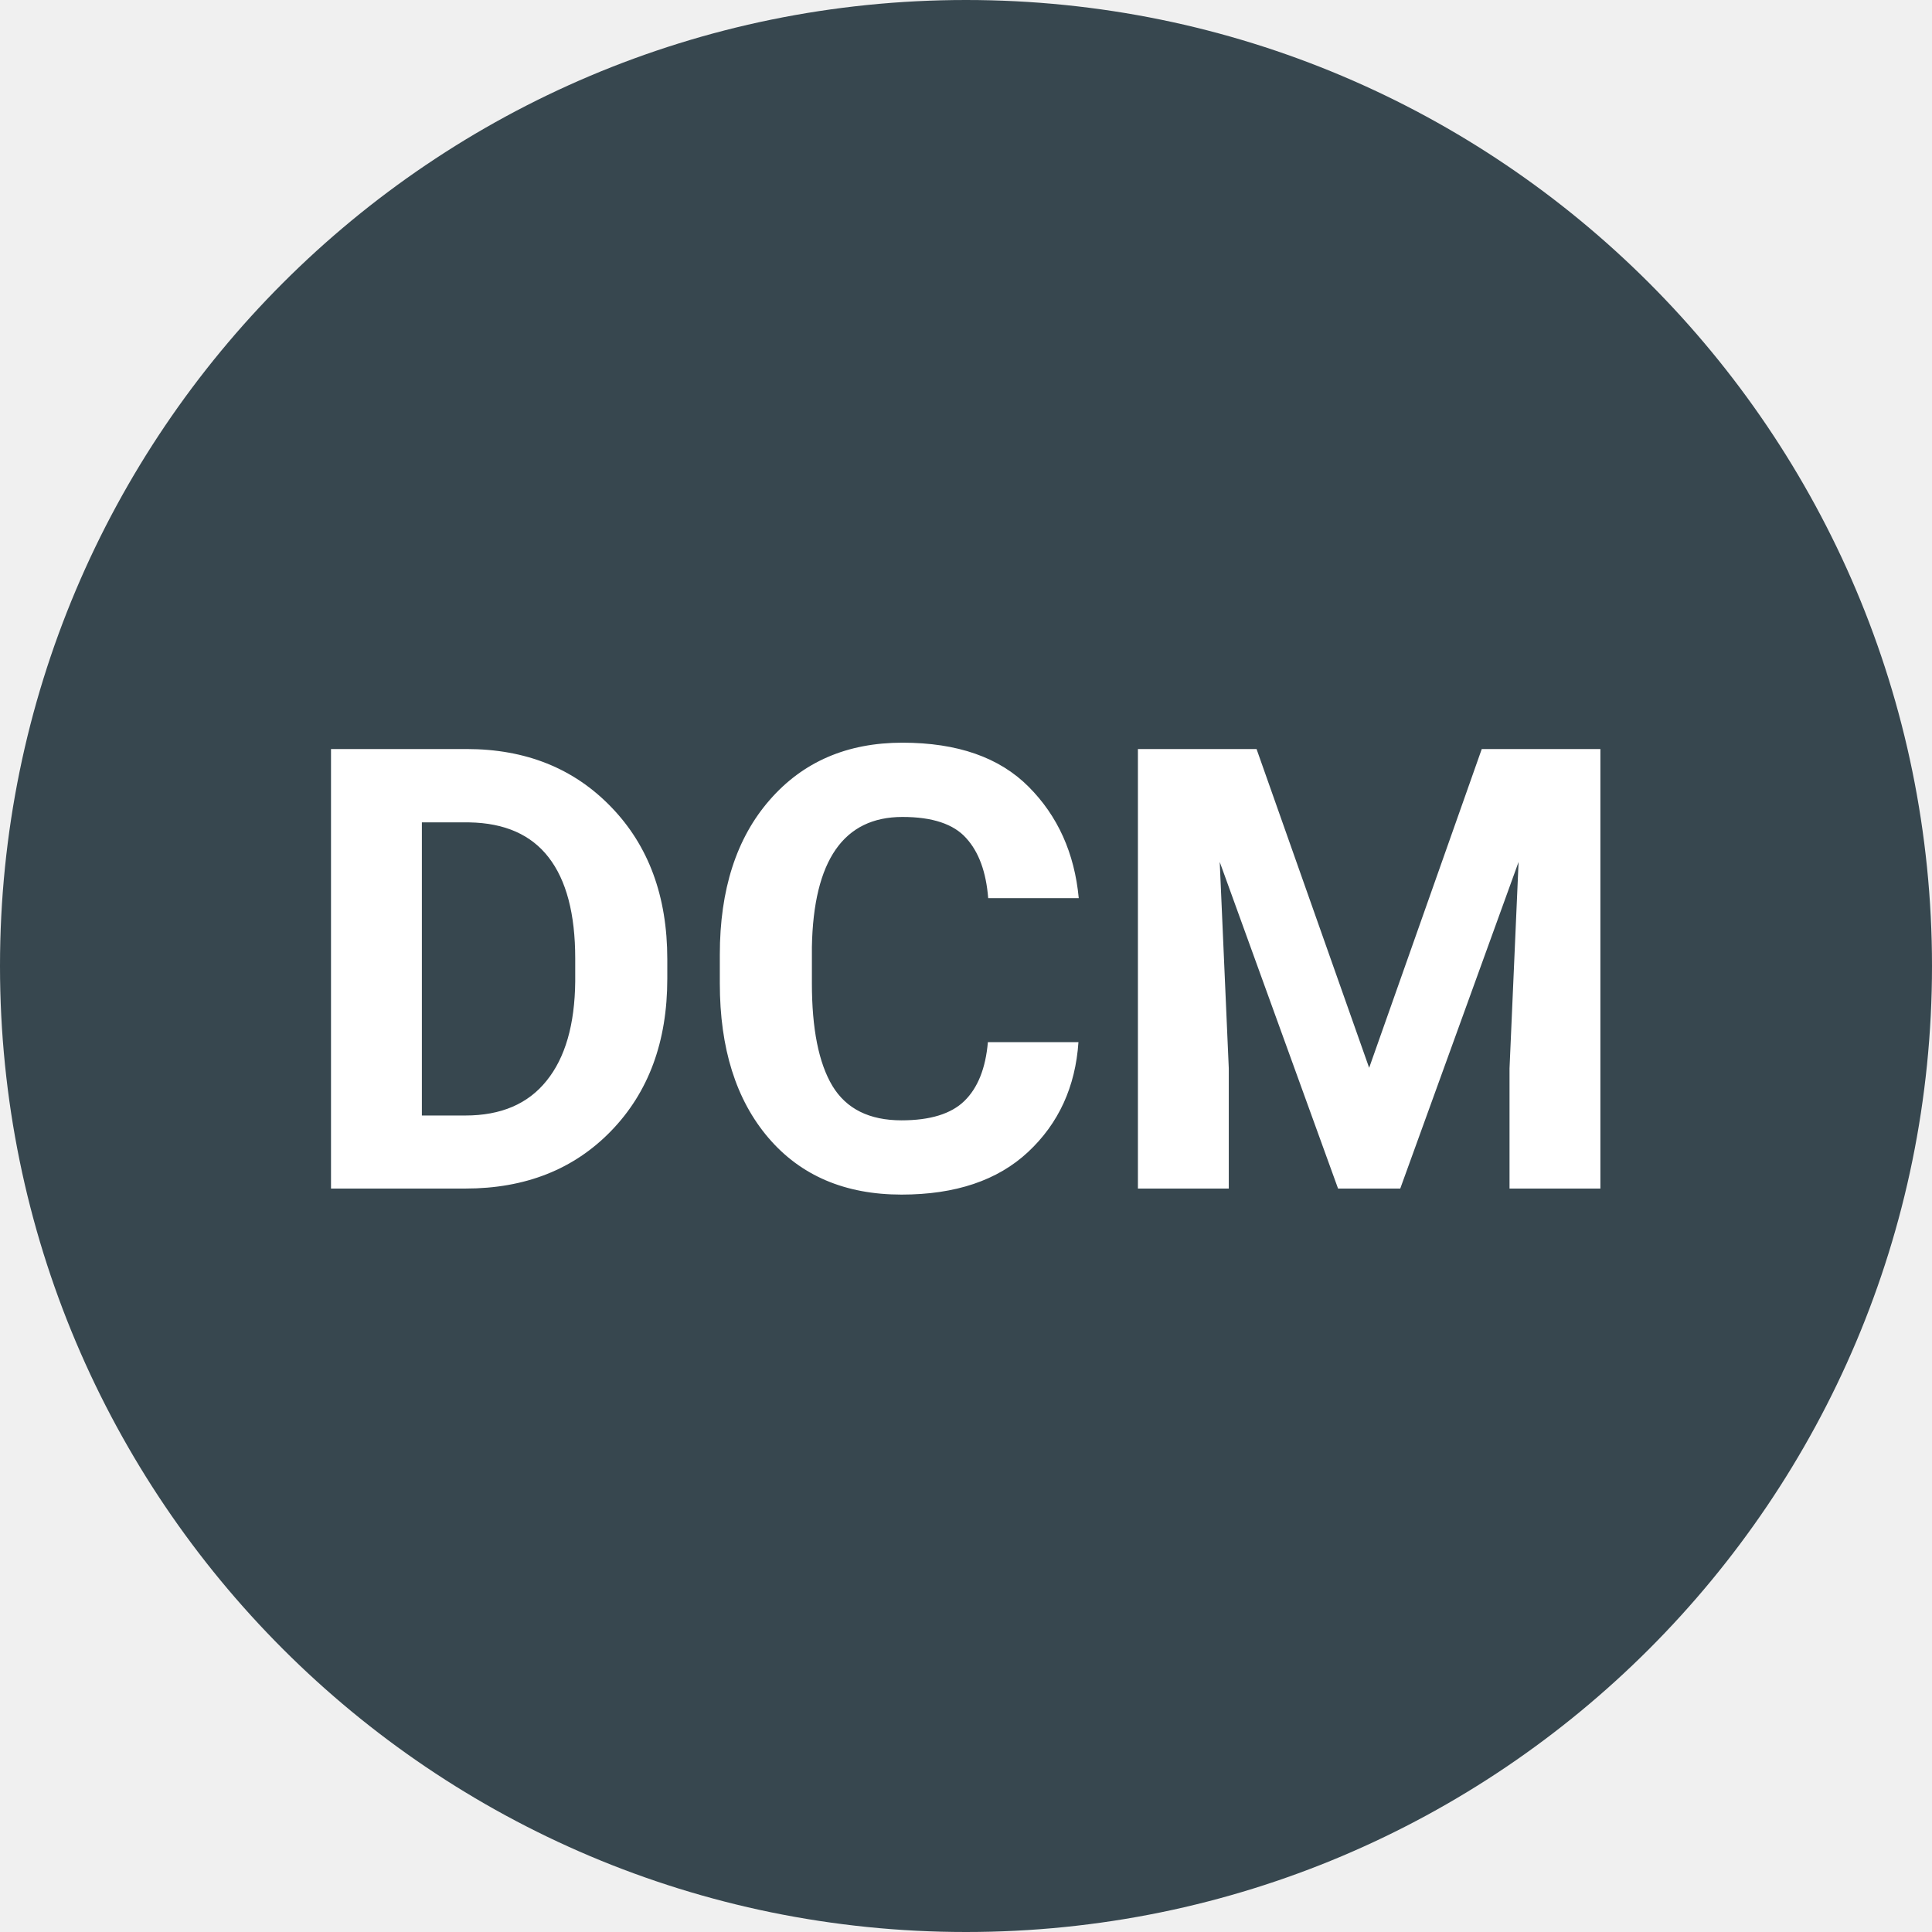
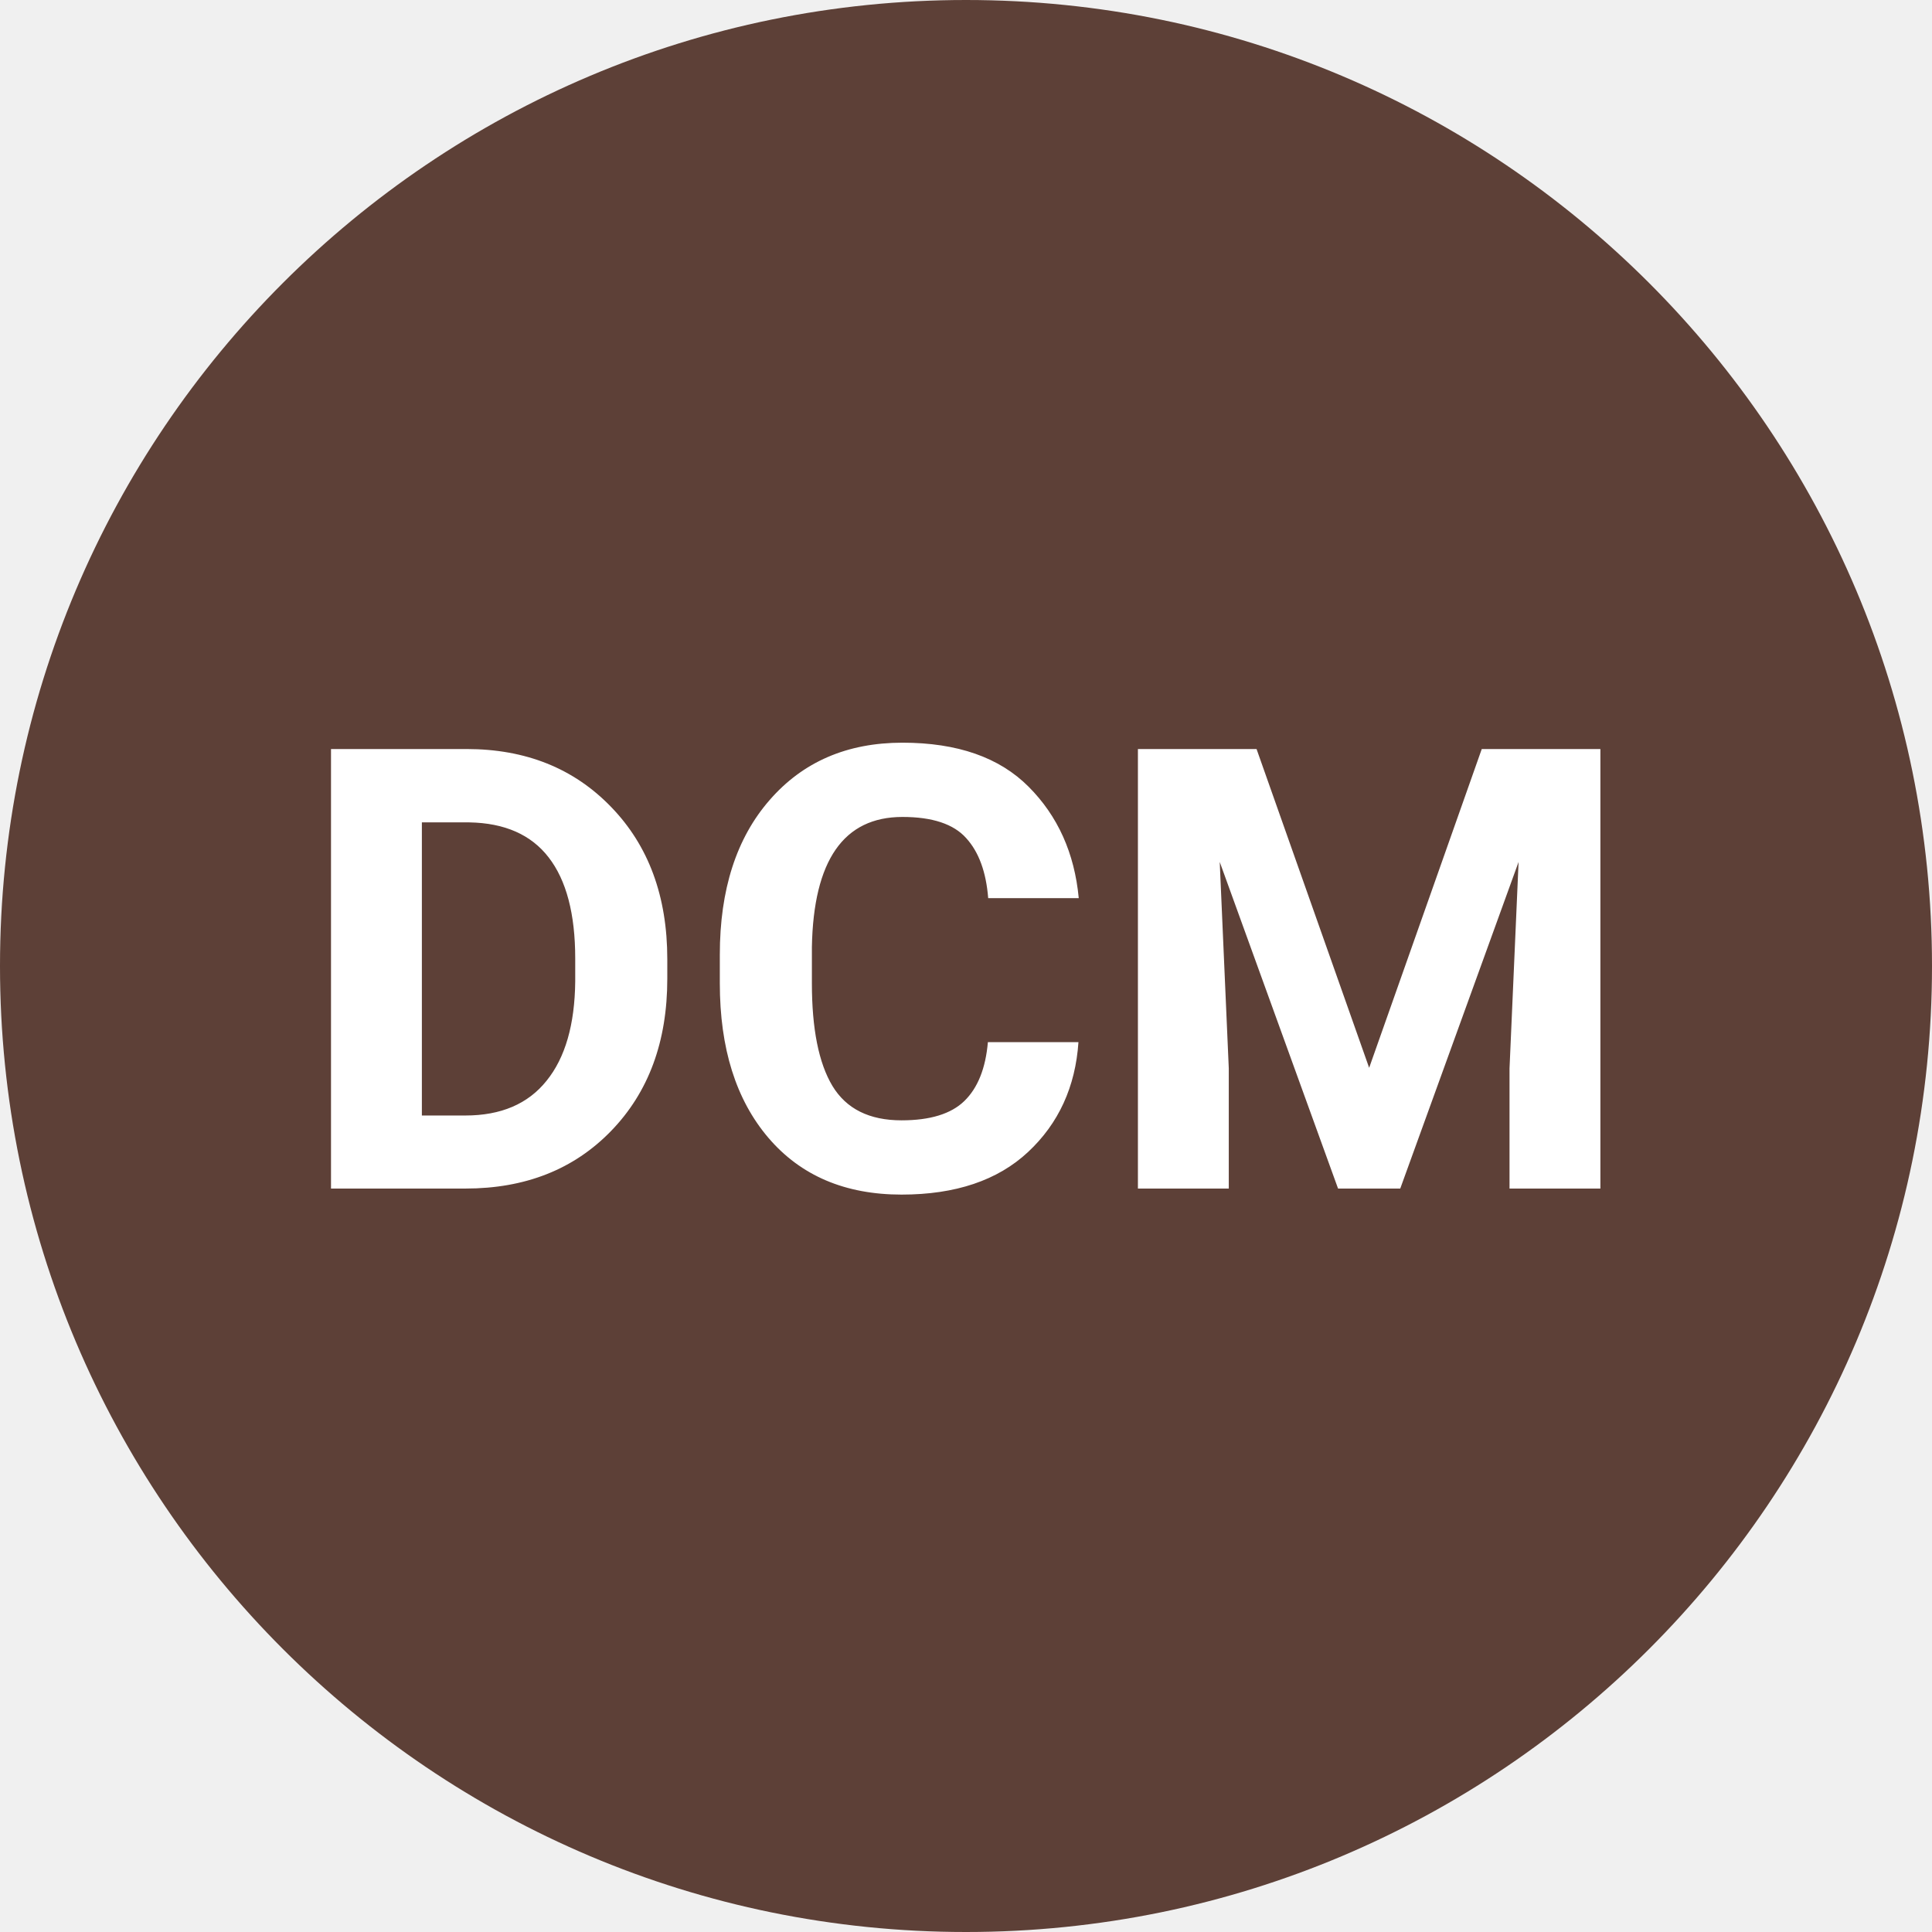
<svg xmlns="http://www.w3.org/2000/svg" viewBox="0 0 100 100">
-   <circle cx="50" cy="50" r="50" fill="#37474f" />
+   <circle cx="50" cy="50" r="50" fill="#5d4037" />
  <text x="50" y="50" dy=".36em" text-anchor="middle" font-family="-apple-system,BlinkMacSystemFont,Segoe UI,Roboto,Helvetica,Arial,sans-serif" font-weight="700" font-size="32" fill="#fff">DCM</text>
</svg>
